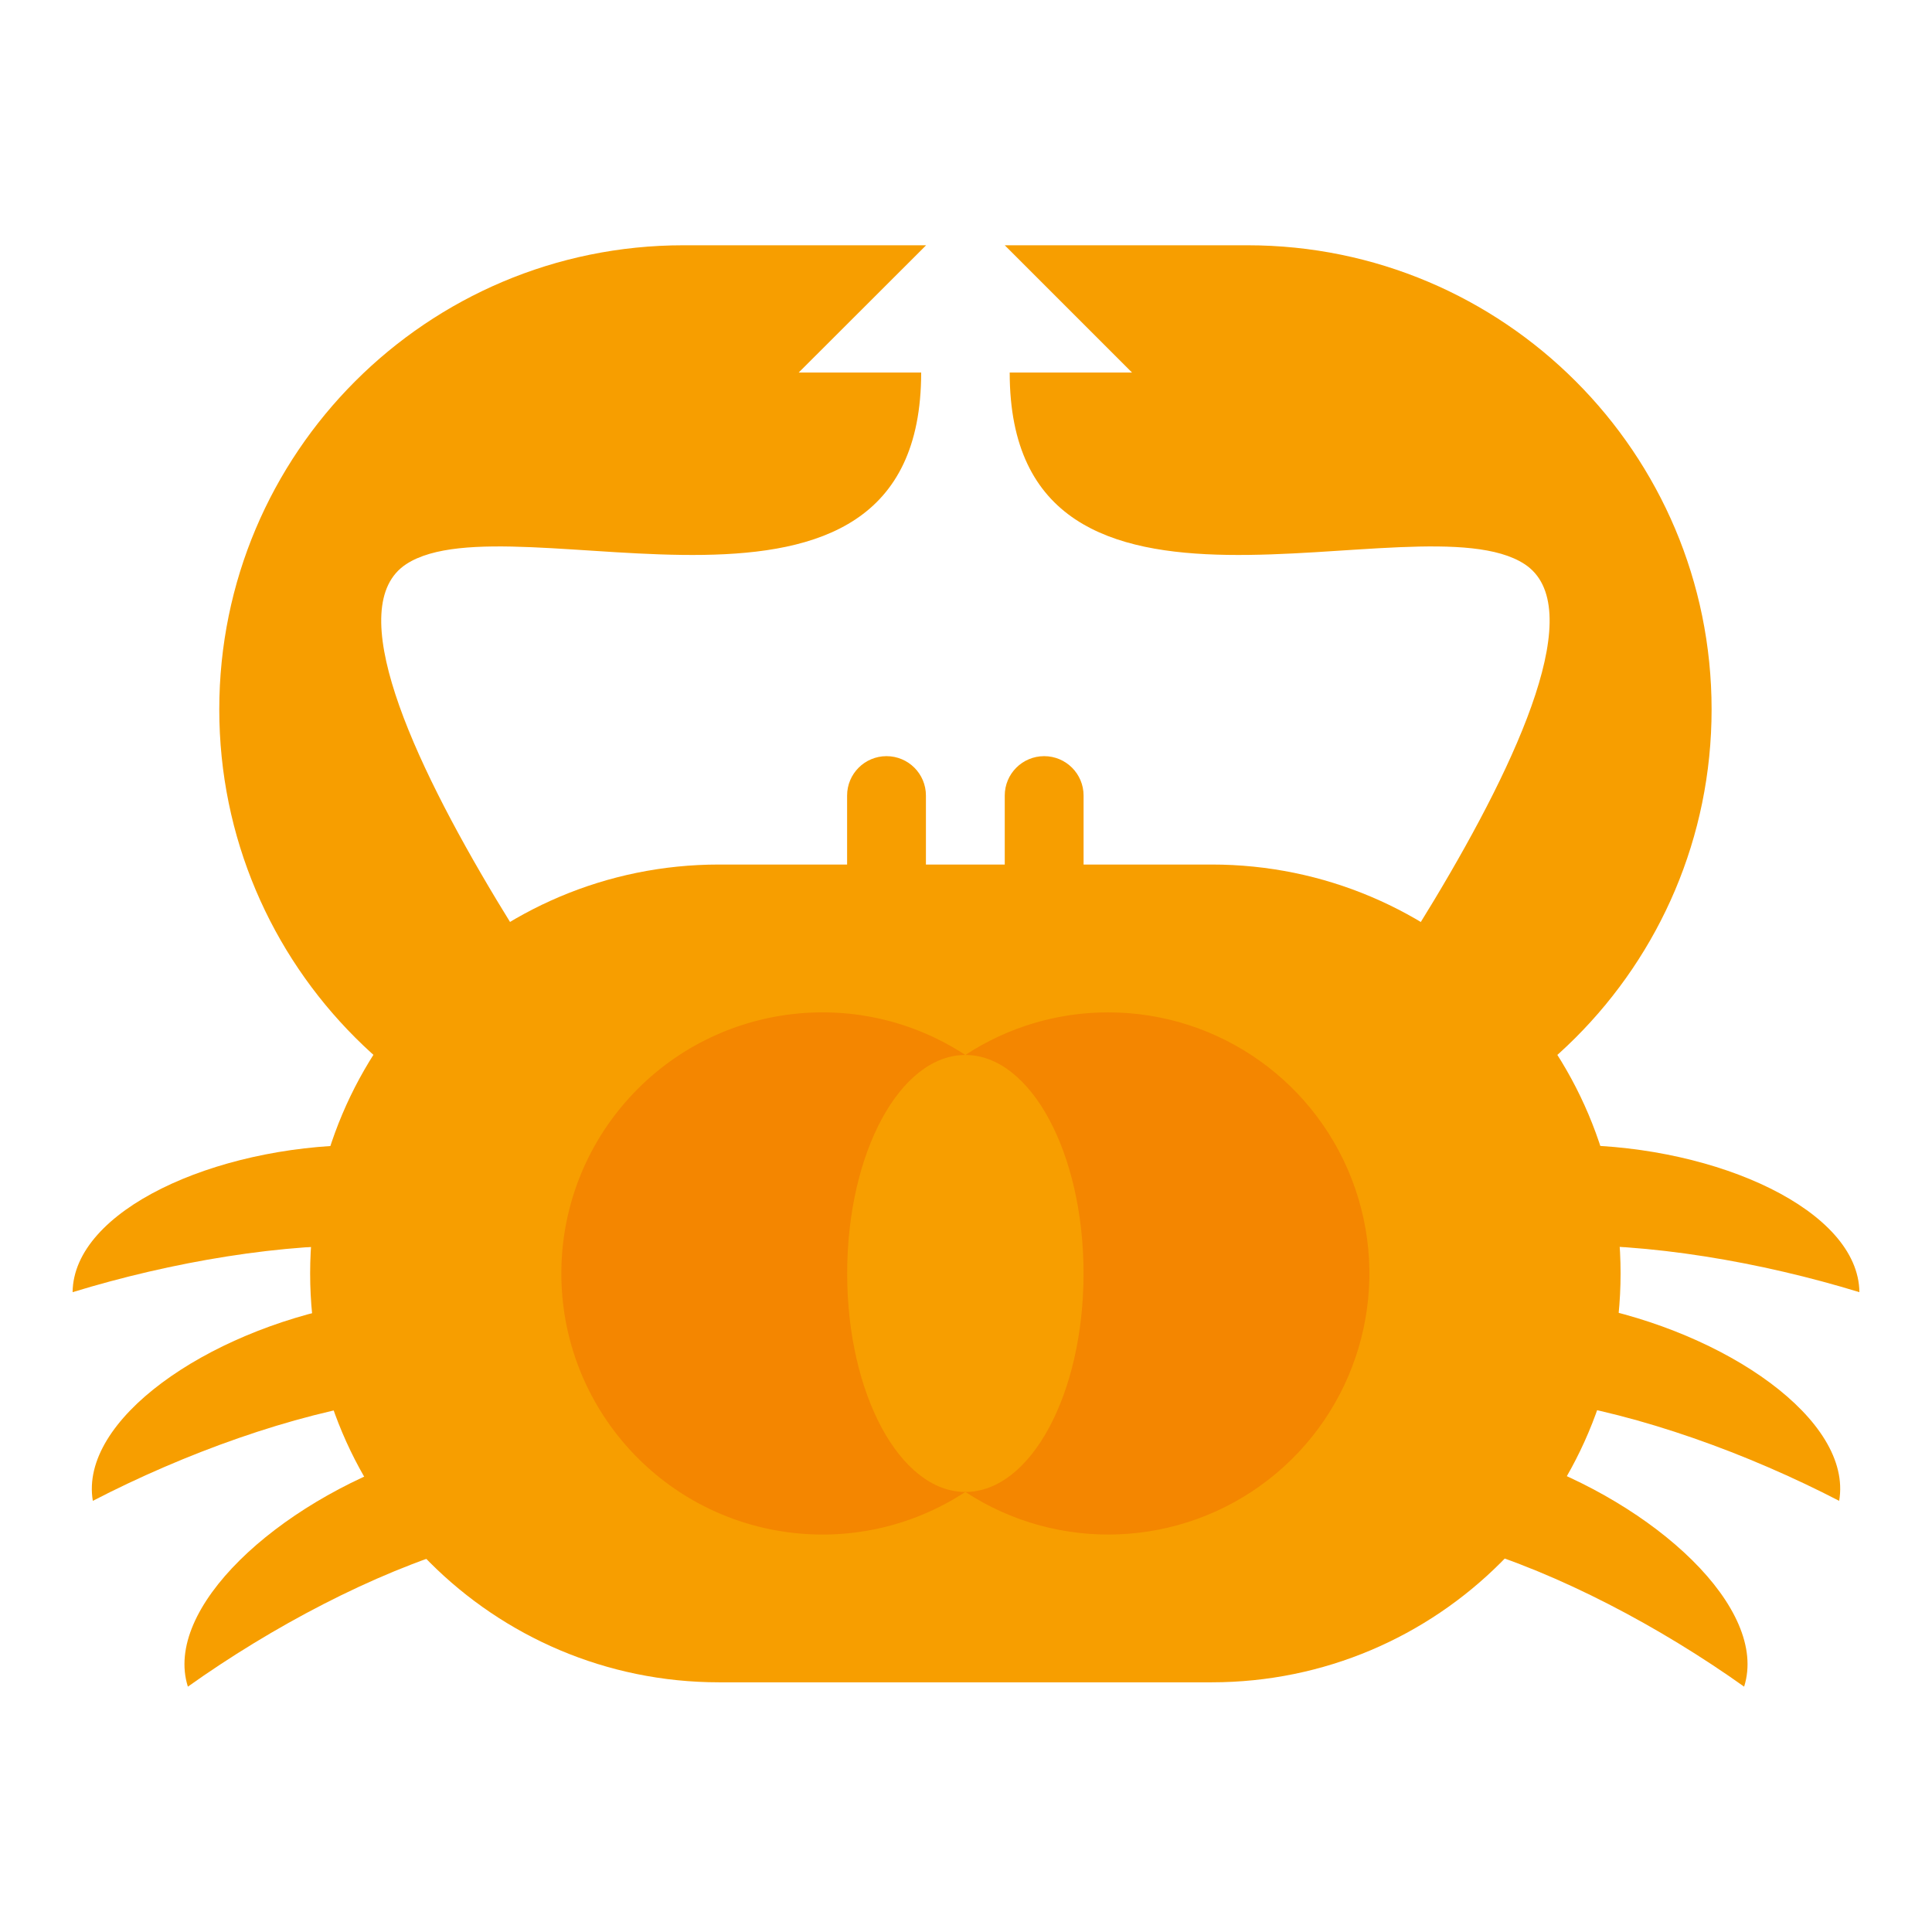
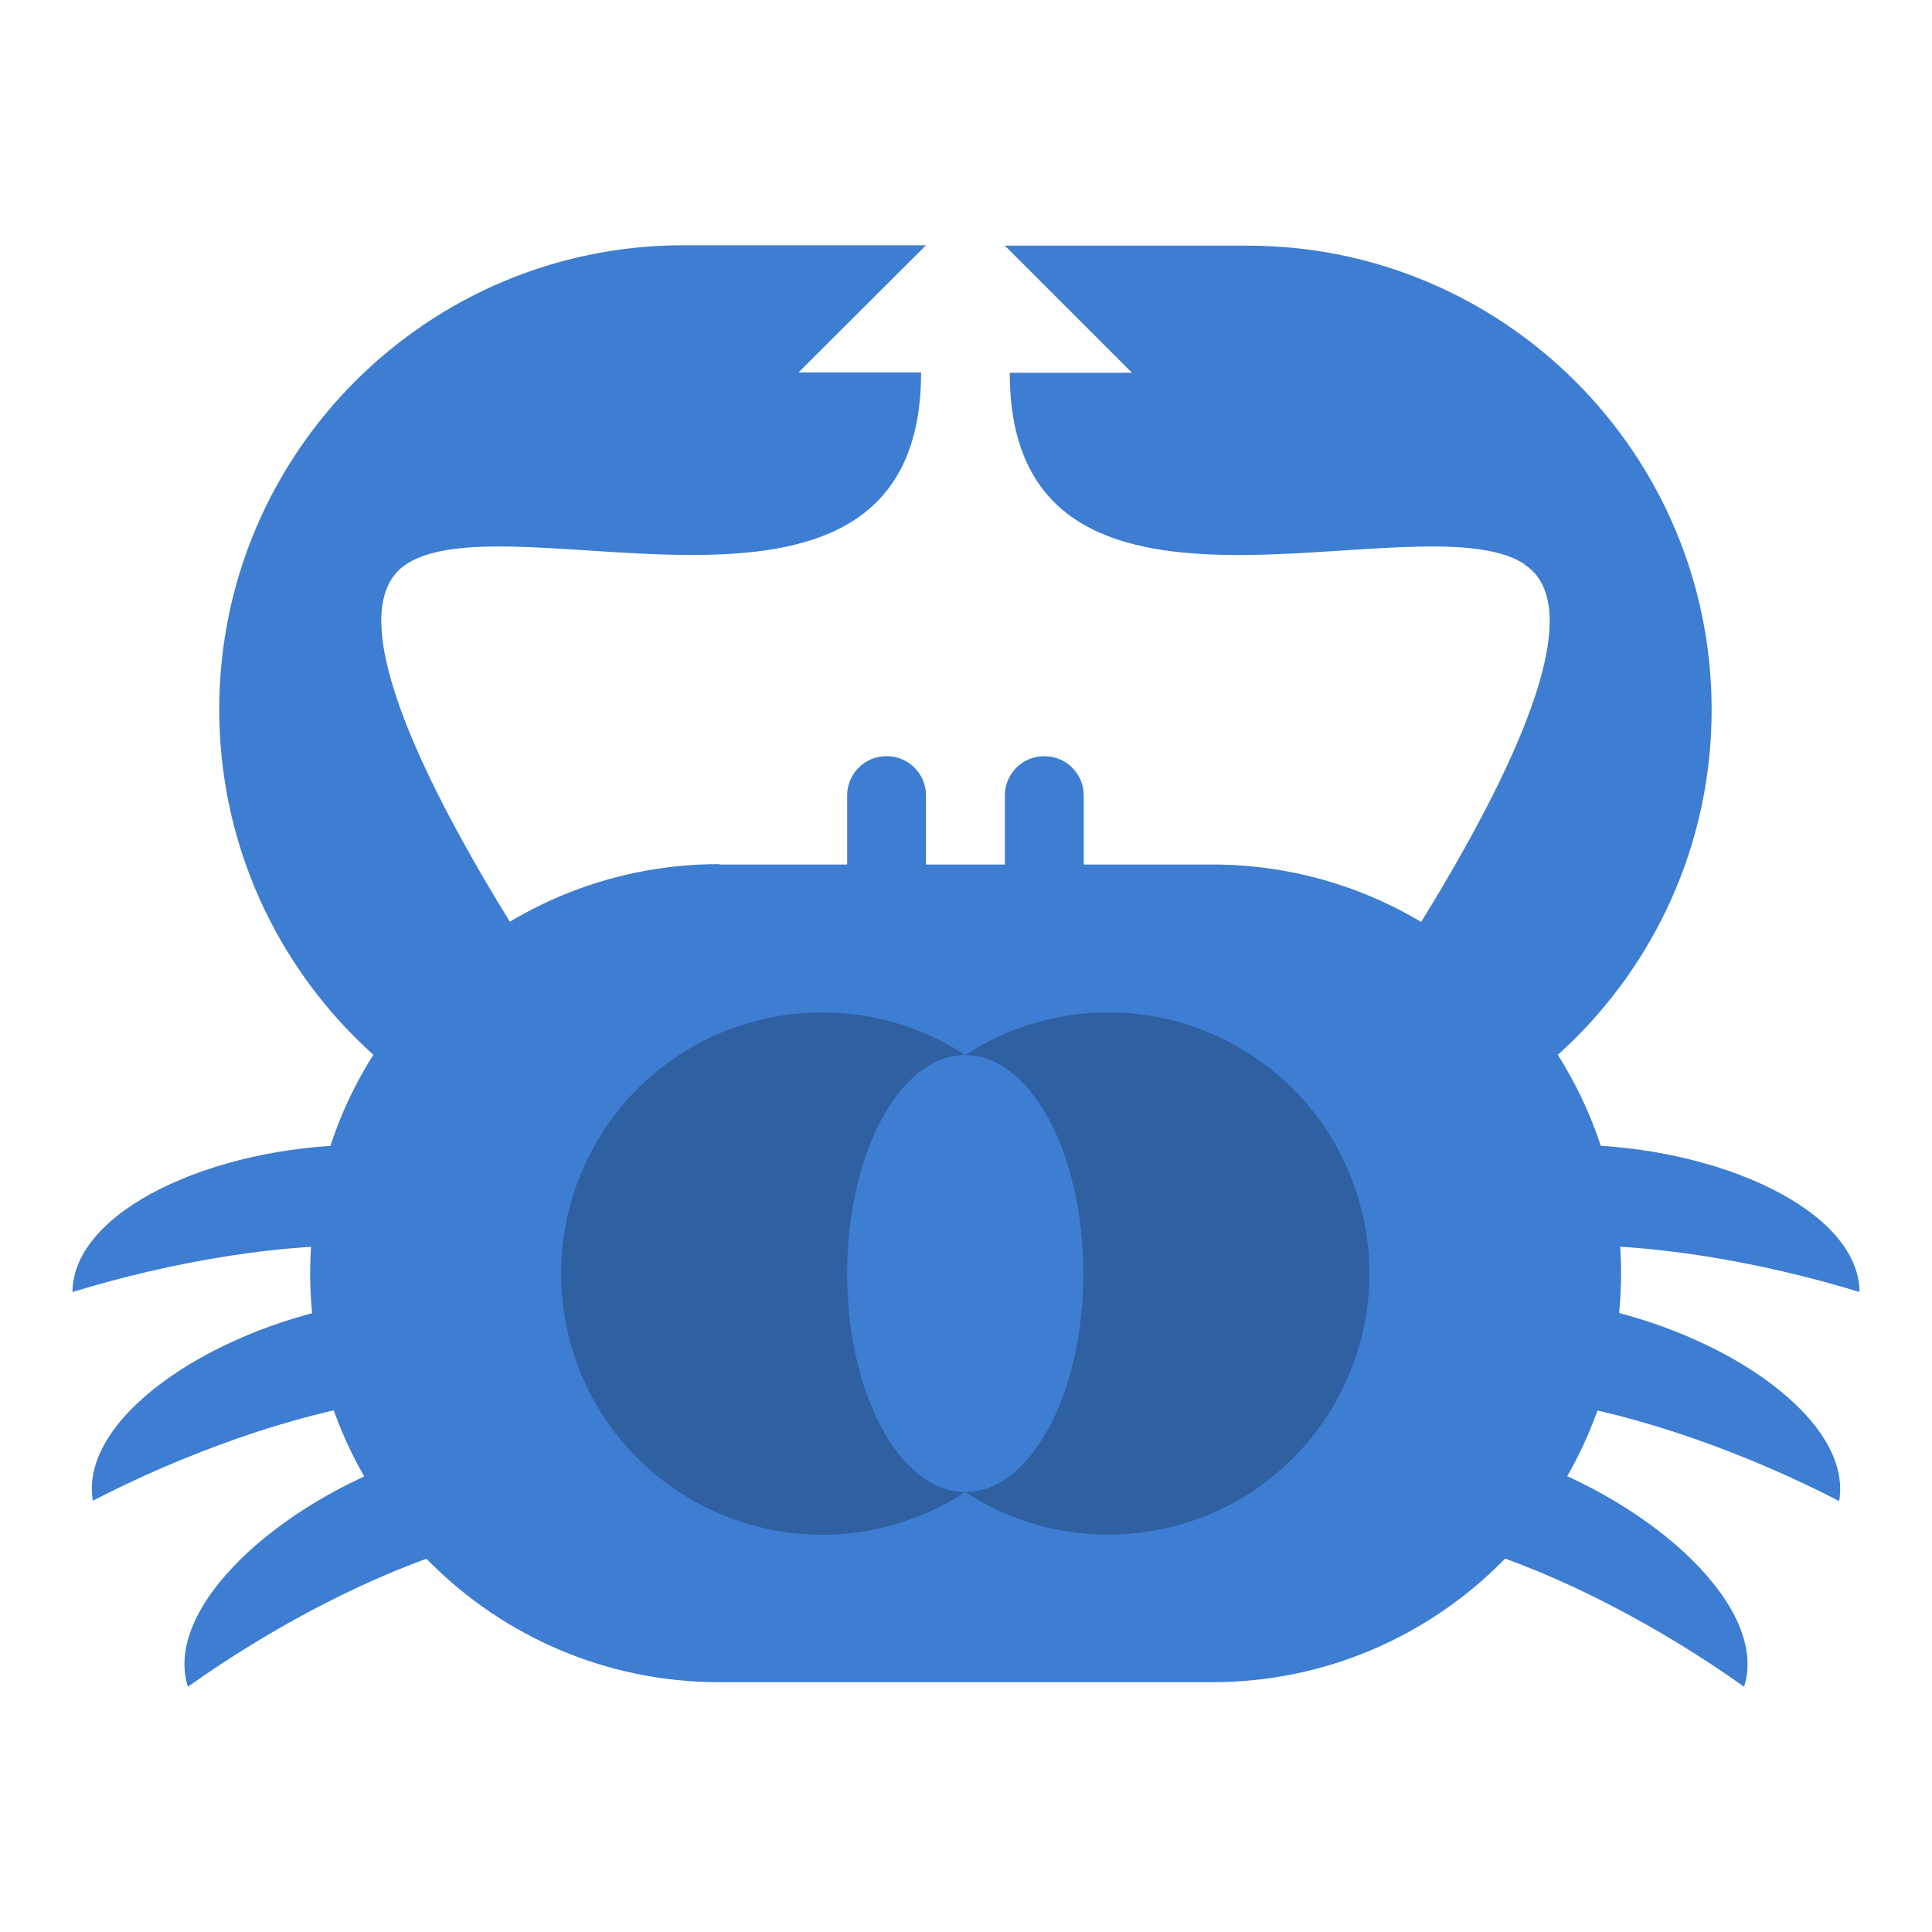
- <svg xmlns="http://www.w3.org/2000/svg" viewBox="0 0 512 512">
+ <svg xmlns="http://www.w3.org/2000/svg" id="Ebene_1" version="1.1" viewBox="0 0 512 512">
  <defs>
-     <style>.cls-1,.cls-4{fill:#f79e00;}.cls-2,.cls-4{isolation:isolate;}.cls-3{fill:#f48600;}</style>
+     <style>
+       .st0, .st1 {
+         isolation: isolate;
+       }
+ 
+       .st2 {
+         fill: #2f60a1;
+       }
+ 
+       .st3, .st1 {
+         fill: #3d7dd2;
+       }
+     </style>
  </defs>
-   <path class="cls-1" d="M181.11,311a123,123,0,0,1-123-123h0a123,123,0,0,1,123-123h64.32L211.66,98.73h32.46c0,79.47-108.36,32.47-136.43,50.75C73.65,171.64,181.11,311,181.11,311Z" />
-   <path class="cls-1" d="M404,149.48C375.94,131.2,267.58,178.2,267.58,98.73H300L266.27,65h64.32a123,123,0,0,1,123,123h0a123,123,0,0,1-123,123S438.05,171.64,404,149.48Z" />
-   <rect class="cls-1" x="266.27" y="200.39" width="20.89" height="57.44" rx="10.44" />
-   <rect class="cls-1" x="224.49" y="200.39" width="20.89" height="57.44" rx="10.44" />
-   <path class="cls-1" d="M190.55,229.11H321.11A108.35,108.35,0,0,1,429.47,337.47h0A108.36,108.36,0,0,1,321.11,445.83H190.55A108.37,108.37,0,0,1,82.19,337.47h0A108.36,108.36,0,0,1,190.55,229.11Z" />
-   <g class="cls-2">
-     <path class="cls-3" d="M293.69,268.29a68.83,68.83,0,0,0-37.86,11.29,69.19,69.19,0,1,0,0,115.8,69.19,69.19,0,1,0,37.86-127.09Z" />
+   <path class="st3" d="M181.1,311c-67.9,0-123-55.1-123-123h0c0-67.9,55.1-123,123-123h64.3l-33.8,33.7h32.5c0,79.5-108.4,32.5-136.4,50.8-34,22.2,73.4,161.5,73.4,161.5Z" />
+   <path class="st3" d="M404,149.5c-28.1-18.3-136.4,28.7-136.4-50.7h32.4l-33.7-33.7h64.3c67.9,0,123,55.1,123,123h0c0,67.9-55.1,123-123,123,0,0,107.5-139.4,73.4-161.5Z" />
+   <rect class="st3" x="266.3" y="200.4" width="20.9" height="57.4" rx="10.4" ry="10.4" />
+   <rect class="st3" x="224.5" y="200.4" width="20.9" height="57.4" rx="10.4" ry="10.4" />
+   <path class="st3" d="M190.6,229.1h130.6c59.8,0,108.4,48.5,108.4,108.3h0c0,59.9-48.5,108.4-108.4,108.4h-130.6c-59.8,0-108.4-48.5-108.4-108.4h0c0-59.8,48.5-108.4,108.4-108.4h0Z" />
+   <g class="st0">
+     <path class="st2" d="M293.7,268.3c-13.5,0-26.6,3.9-37.9,11.3-32-20.9-74.9-12-95.8,20-20.9,32-12,74.9,20,95.8,23,15.1,52.7,15.1,75.8,0,32,20.9,74.9,12,95.8-20s12-74.9-20-95.8c-11.3-7.4-24.4-11.3-37.9-11.3Z" />
  </g>
-   <ellipse class="cls-4" cx="255.83" cy="337.48" rx="31.32" ry="57.9" />
-   <path class="cls-1" d="M402.77,386.23c36,12.31,66,40.07,59.44,60.75C440,431.17,413.11,416.91,389,409.83Z" />
-   <path class="cls-1" d="M420.05,345.89c37.37,7.15,71,30.45,67.35,51.85-24.24-12.55-52.82-22.92-77.67-26.57Z" />
-   <path class="cls-1" d="M417.26,303.44c38.05.39,75.26,17.34,75.5,39-26.08-8-56.05-13.16-81.15-12.32Z" />
-   <path class="cls-1" d="M109.23,386.23c-36,12.31-66,40.07-59.44,60.75C72,431.17,98.89,416.91,123,409.83Z" />
-   <path class="cls-1" d="M92,345.89C54.58,353,21,376.34,24.6,397.74c24.24-12.55,52.82-22.92,77.67-26.57Z" />
-   <path class="cls-1" d="M94.74,303.44c-38,.39-75.26,17.34-75.5,39,26.08-8,56.05-13.16,81.15-12.32Z" />
+   <ellipse class="st1" cx="255.8" cy="337.5" rx="31.3" ry="57.9" />
+   <path class="st3" d="M402.8,386.2c36,12.3,66,40.1,59.4,60.8-22.2-15.8-49.1-30.1-73.2-37.2l13.8-23.6Z" />
+   <path class="st3" d="M420,345.9c37.4,7.1,71,30.5,67.4,51.9-24.2-12.5-52.8-22.9-77.7-26.6l10.3-25.3Z" />
+   <path class="st3" d="M417.3,303.4c38,.4,75.3,17.3,75.5,39-26.1-8-56-13.2-81.1-12.3l5.6-26.7Z" />
+   <path class="st3" d="M109.2,386.2c-36,12.3-66,40.1-59.4,60.8,22.2-15.8,49.1-30.1,73.2-37.2l-13.8-23.6Z" />
+   <path class="st3" d="M92,345.9c-37.4,7.1-71,30.4-67.4,51.8,24.2-12.5,52.8-22.9,77.7-26.6l-10.3-25.3Z" />
+   <path class="st3" d="M94.7,303.4c-38,.4-75.3,17.3-75.5,39,26.1-8,56-13.2,81.2-12.3l-5.7-26.7Z" />
</svg>
